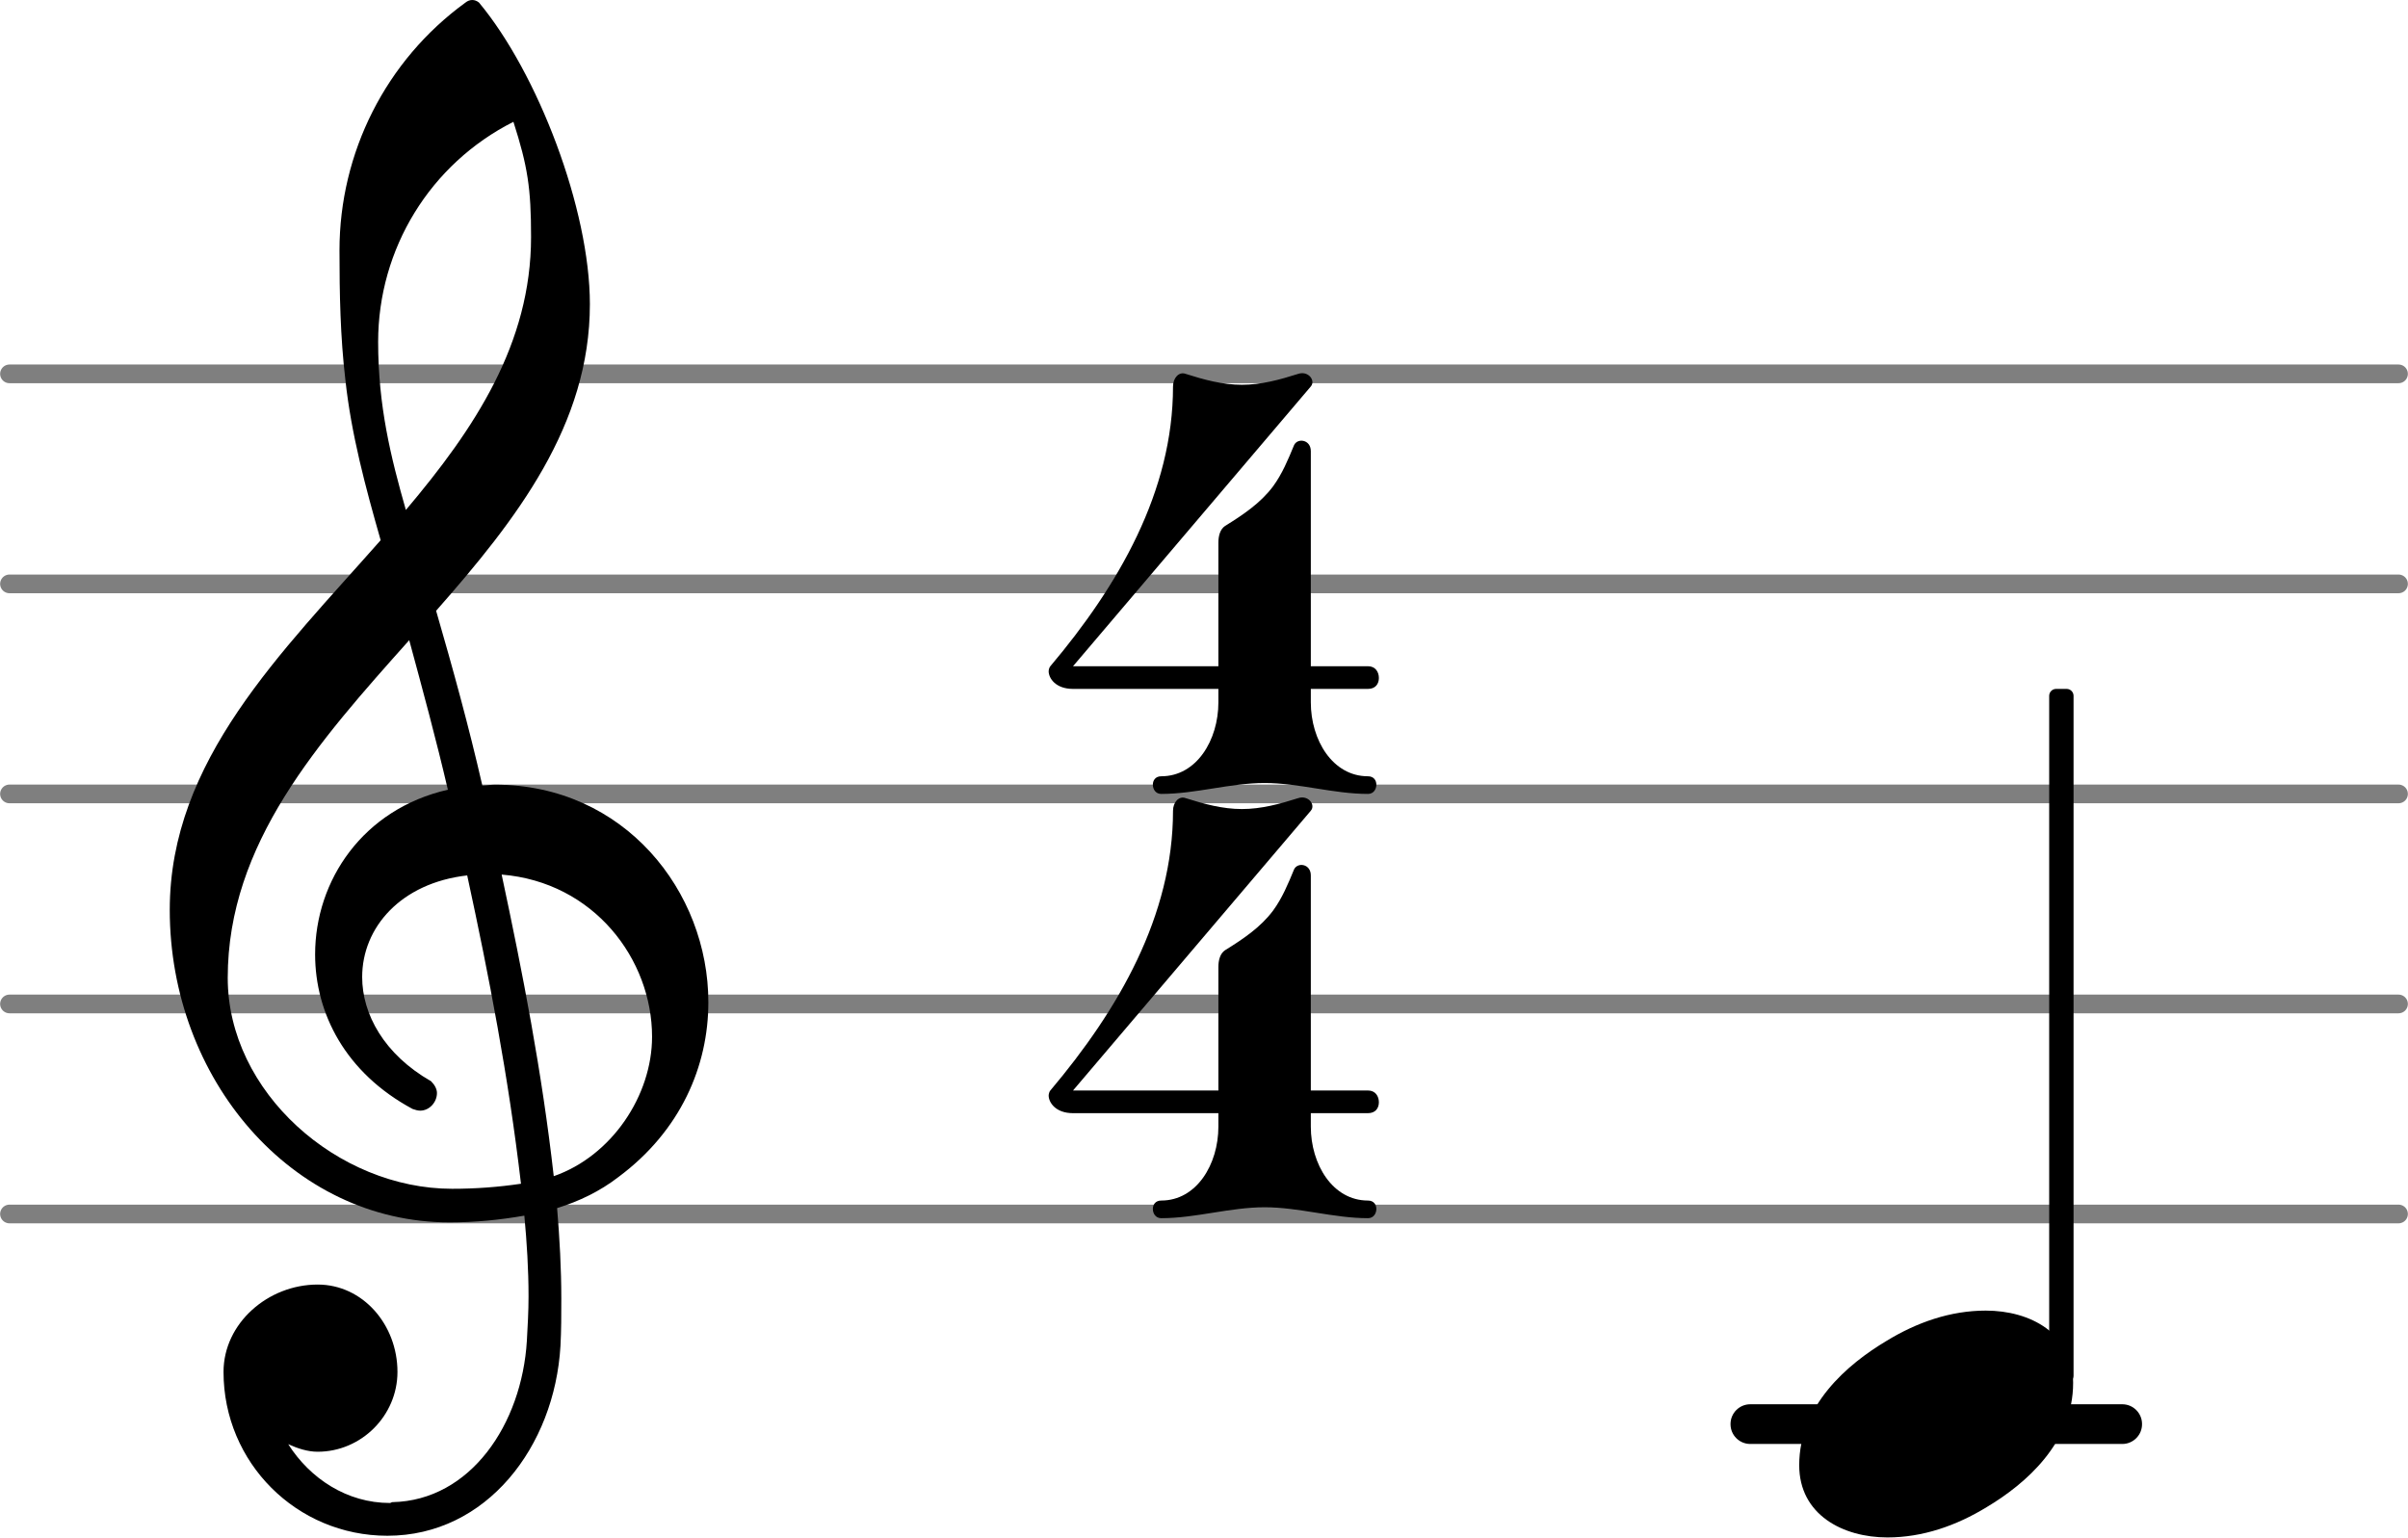
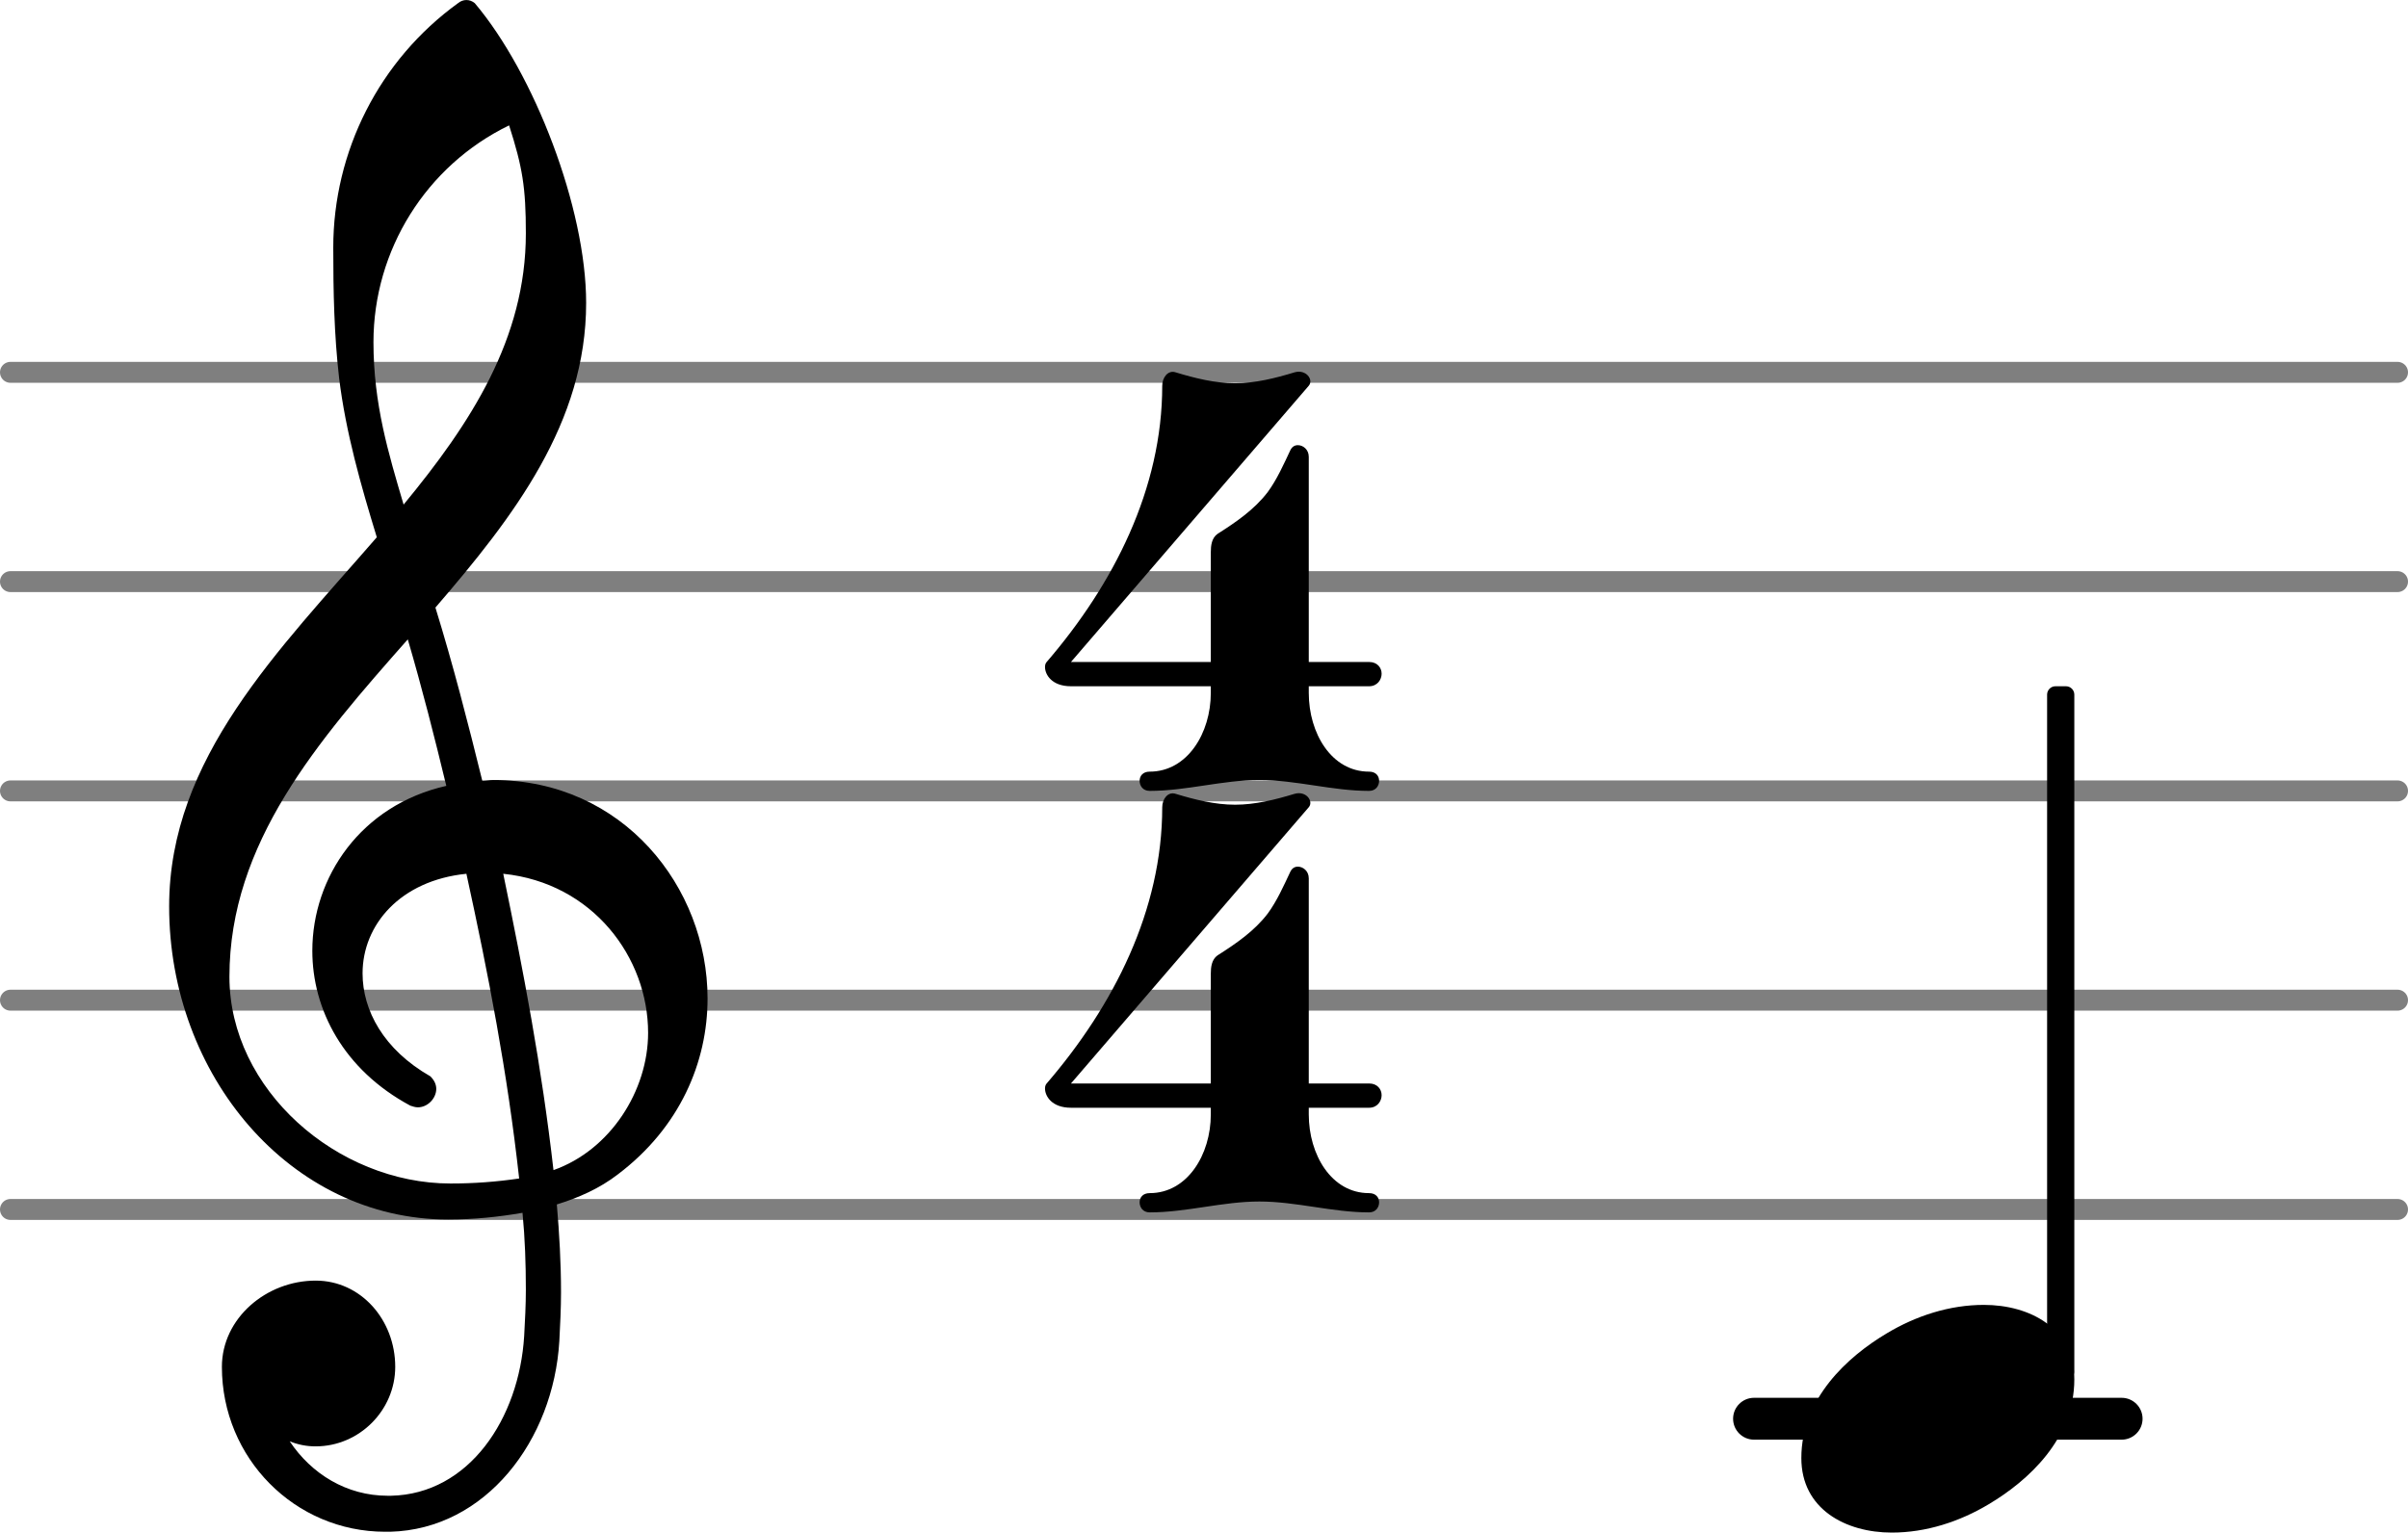
- <svg xmlns="http://www.w3.org/2000/svg" version="1.2" width="24.173mm" height="15.436mm" viewBox="0 0 11.463 7.32" id="svg28">
+ <svg xmlns="http://www.w3.org/2000/svg" version="1.2" width="20.214mm" height="12.869mm" viewBox="0 0 11.503 7.323" id="svg28">
  <defs id="defs32" />
  <style text="style/css" id="style2">
tspan { white-space: pre; }
</style>
-   <g color="#7f7f7f" id="g14" transform="translate(-12.045,-3.3591)">
-     <line transform="translate(12.045,9.1391)" stroke-linejoin="round" stroke-linecap="round" stroke-width="0.089" stroke="currentColor" x1="0.045" y1="0" x2="11.418" y2="0" id="line4" />
-     <line transform="translate(12.045,8.1391)" stroke-linejoin="round" stroke-linecap="round" stroke-width="0.089" stroke="currentColor" x1="0.045" y1="0" x2="11.418" y2="0" id="line6" />
-     <line transform="translate(12.045,7.1391)" stroke-linejoin="round" stroke-linecap="round" stroke-width="0.089" stroke="currentColor" x1="0.045" y1="0" x2="11.418" y2="0" id="line8" />
-     <line transform="translate(12.045,6.1391)" stroke-linejoin="round" stroke-linecap="round" stroke-width="0.089" stroke="currentColor" x1="0.045" y1="0" x2="11.418" y2="0" id="line10" />
-     <line transform="translate(12.045,5.1391)" stroke-linejoin="round" stroke-linecap="round" stroke-width="0.089" stroke="currentColor" x1="0.045" y1="0" x2="11.418" y2="0" id="line12" />
+   <g color="#7f7f7f" id="g14" transform="translate(-14.454,-3.8303)">
+     <line transform="translate(14.454,9.6093)" stroke-linejoin="round" stroke-linecap="round" stroke-width="0.1" stroke="currentColor" x1="0.05" y1="0" x2="11.453" y2="0" id="line4" />
+     <line transform="translate(14.454,8.6093)" stroke-linejoin="round" stroke-linecap="round" stroke-width="0.1" stroke="currentColor" x1="0.05" y1="0" x2="11.453" y2="0" id="line6" />
+     <line transform="translate(14.454,7.6093)" stroke-linejoin="round" stroke-linecap="round" stroke-width="0.1" stroke="currentColor" x1="0.05" y1="0" x2="11.453" y2="0" id="line8" />
+     <line transform="translate(14.454,6.6093)" stroke-linejoin="round" stroke-linecap="round" stroke-width="0.1" stroke="currentColor" x1="0.05" y1="0" x2="11.453" y2="0" id="line10" />
+     <line transform="translate(14.454,5.6093)" stroke-linejoin="round" stroke-linecap="round" stroke-width="0.1" stroke="currentColor" x1="0.05" y1="0" x2="11.453" y2="0" id="line12" />
  </g>
-   <rect x="8.238" y="6.686" width="1.959" height="0.189" ry="0.094" fill="currentColor" id="rect16" />
-   <rect x="9.755" y="3.28" width="0.116" height="3.303" ry="0.033" fill="currentColor" id="rect18" />
-   <path d="M 5.832,2.504 C 5.916,2.452 6,2.396 6.06,2.316 6.104,2.256 6.132,2.188 6.16,2.12 6.176,2.084 6.24,2.092 6.24,2.148 v 1.024 h 0.272 c 0.036,0 0.052,0.028 0.052,0.056 0,0.028 -0.016,0.052 -0.052,0.052 H 6.24 v 0.064 c 0,0.18 0.104,0.352 0.272,0.352 0.028,0 0.04,0.02 0.04,0.04 0,0.02 -0.012,0.044 -0.04,0.044 C 6.348,3.78 6.184,3.728 6.02,3.728 5.856,3.728 5.692,3.78 5.528,3.78 5.5,3.78 5.488,3.756 5.488,3.736 5.488,3.716 5.5,3.696 5.528,3.696 5.696,3.696 5.8,3.524 5.8,3.344 V 3.28 H 5.108 C 5.024,3.28 4.992,3.228 4.992,3.196 4.992,3.188 4.996,3.176 5,3.172 5.324,2.788 5.584,2.34 5.584,1.84 5.584,1.8 5.612,1.768 5.644,1.78 5.732,1.808 5.82,1.832 5.912,1.832 6.004,1.832 6.092,1.808 6.18,1.78 6.228,1.764 6.264,1.812 6.24,1.84 L 5.108,3.172 H 5.8 V 2.584 C 5.8,2.552 5.808,2.52 5.832,2.504 Z" fill="currentColor" id="path20" style="stroke-width:0.004" />
-   <path d="M 5.832,4.524 C 5.916,4.472 6,4.416 6.06,4.336 c 0.044,-0.06 0.072,-0.128 0.1,-0.196 0.016,-0.036 0.08,-0.028 0.08,0.028 v 1.024 h 0.272 c 0.036,0 0.052,0.028 0.052,0.056 0,0.028 -0.016,0.052 -0.052,0.052 H 6.24 v 0.064 c 0,0.18 0.104,0.352 0.272,0.352 0.028,0 0.04,0.02 0.04,0.04 0,0.02 -0.012,0.044 -0.04,0.044 -0.164,0 -0.328,-0.052 -0.492,-0.052 -0.164,0 -0.328,0.052 -0.492,0.052 -0.028,0 -0.04,-0.024 -0.04,-0.044 0,-0.02 0.012,-0.04 0.04,-0.04 0.168,0 0.272,-0.172 0.272,-0.352 V 5.3 H 5.108 c -0.084,0 -0.116,-0.052 -0.116,-0.084 0,-0.008 0.004,-0.02 0.008,-0.024 0.324,-0.384 0.584,-0.832 0.584,-1.332 0,-0.04 0.028,-0.072 0.06,-0.06 0.088,0.028 0.176,0.052 0.268,0.052 0.092,0 0.18,-0.024 0.268,-0.052 0.048,-0.016 0.084,0.032 0.06,0.06 L 5.108,5.192 H 5.8 v -0.588 c 0,-0.032 0.008,-0.064 0.032,-0.08 z" fill="currentColor" id="path22" style="stroke-width:0.004" />
-   <path d="m 2.296,3.74 c 0.02,0 0.04,-0.004 0.06,-0.004 0.616,0 1.016,0.508 1.016,1.036 0,0.304 -0.132,0.612 -0.428,0.832 -0.088,0.068 -0.188,0.116 -0.292,0.148 0.012,0.144 0.02,0.288 0.02,0.432 0,0.076 0,0.148 -0.004,0.224 -0.028,0.48 -0.352,0.904 -0.824,0.904 -0.432,0 -0.78,-0.348 -0.78,-0.78 0,-0.232 0.212,-0.416 0.448,-0.416 0.216,0 0.38,0.192 0.38,0.416 0,0.208 -0.172,0.38 -0.38,0.38 -0.048,0 -0.096,-0.016 -0.14,-0.036 0.104,0.164 0.28,0.28 0.484,0.28 0.004,0 0.008,-0.004 0.012,-0.004 C 2.24,7.144 2.484,6.78 2.508,6.384 2.512,6.312 2.516,6.244 2.516,6.172 2.516,6.044 2.508,5.916 2.496,5.788 2.38,5.808 2.264,5.82 2.14,5.82 1.388,5.82 0.808,5.136 0.808,4.332 0.808,3.62 1.34,3.108 1.812,2.572 1.74,2.32 1.672,2.068 1.644,1.808 1.62,1.604 1.616,1.4 1.616,1.192 c 0,-0.464 0.22,-0.904 0.6,-1.18 0.02,-0.016 0.044,-0.016 0.064,0 0.28,0.336 0.528,0.984 0.528,1.436 0,0.576 -0.348,1.024 -0.732,1.46 0.08,0.276 0.156,0.552 0.22,0.832 z M 2.636,5.6 C 2.912,5.504 3.104,5.216 3.104,4.936 3.104,4.568 2.828,4.2 2.388,4.164 2.488,4.632 2.58,5.104 2.636,5.6 Z M 1.084,4.656 C 1.084,5.2 1.608,5.66 2.152,5.66 2.264,5.66 2.372,5.652 2.48,5.636 2.42,5.124 2.328,4.648 2.224,4.168 1.908,4.204 1.724,4.416 1.724,4.652 1.724,4.828 1.828,5.02 2.052,5.148 2.068,5.164 2.08,5.184 2.08,5.204 2.08,5.248 2.044,5.288 2,5.288 1.988,5.288 1.976,5.284 1.964,5.28 1.644,5.108 1.5,4.824 1.5,4.544 1.5,4.192 1.728,3.852 2.132,3.76 2.076,3.52 2.012,3.284 1.948,3.048 1.516,3.532 1.084,4.016 1.084,4.656 Z M 2.444,0.58 C 2.048,0.78 1.8,1.184 1.8,1.628 1.8,1.932 1.86,2.176 1.932,2.428 2.26,2.04 2.528,1.636 2.528,1.128 2.528,0.896 2.512,0.792 2.444,0.58 Z" fill="currentColor" id="path24" style="stroke-width:0.004" />
-   <path d="m 9.453,6.24 c 0.212,0 0.416,0.108 0.416,0.344 0,0.284 -0.224,0.48 -0.412,0.592 -0.144,0.088 -0.304,0.144 -0.472,0.144 -0.212,0 -0.42,-0.108 -0.42,-0.344 0,-0.284 0.228,-0.48 0.416,-0.592 0.144,-0.088 0.304,-0.144 0.472,-0.144 z" fill="currentColor" id="path26" style="stroke-width:0.004" />
+   <rect x="8.279" y="6.679" width="1.956" height="0.2" ry="0.1" fill="currentColor" id="rect16" />
+   <rect x="9.779" y="3.279" width="0.13" height="3.314" ry="0.04" fill="currentColor" id="rect18" />
+   <path d="m 5.784,3.311 h 0.468 c 0,0.192 0.108,0.376 0.288,0.376 0.032,0 0.048,0.02 0.048,0.044 0,0.024 -0.016,0.048 -0.048,0.048 -0.176,0 -0.348,-0.052 -0.524,-0.052 -0.176,0 -0.348,0.052 -0.524,0.052 -0.032,0 -0.048,-0.024 -0.048,-0.048 0,-0.024 0.016,-0.044 0.048,-0.044 0.18,0 0.292,-0.184 0.292,-0.376 z M 5.816,2.551 C 5.904,2.495 5.992,2.435 6.056,2.351 6.1,2.291 6.132,2.219 6.164,2.151 6.172,2.135 6.184,2.127 6.2,2.127 c 0.024,0 0.052,0.02 0.052,0.056 v 0.98 H 6.54 c 0.04,0 0.06,0.028 0.06,0.056 0,0.028 -0.02,0.06 -0.06,0.06 H 6.252 V 3.311 H 5.784 V 3.279 H 5.116 C 5.024,3.279 4.992,3.223 4.992,3.187 4.992,3.175 4.996,3.167 5,3.163 5.32,2.791 5.552,2.335 5.552,1.843 5.552,1.803 5.58,1.767 5.616,1.779 5.708,1.807 5.804,1.831 5.9,1.831 5.996,1.831 6.092,1.807 6.184,1.779 6.24,1.763 6.276,1.815 6.252,1.843 L 5.116,3.163 H 5.784 V 2.639 c 0,-0.032 0.004,-0.068 0.032,-0.088 z" fill="currentColor" id="path20" style="stroke-width:0.004" />
+   <path d="m 5.784,5.325 h 0.468 c 0,0.192 0.108,0.376 0.288,0.376 0.032,0 0.048,0.02 0.048,0.044 0,0.024 -0.016,0.048 -0.048,0.048 -0.176,0 -0.348,-0.052 -0.524,-0.052 -0.176,0 -0.348,0.052 -0.524,0.052 -0.032,0 -0.048,-0.024 -0.048,-0.048 0,-0.024 0.016,-0.044 0.048,-0.044 0.18,0 0.292,-0.184 0.292,-0.376 z m 0.032,-0.76 c 0.088,-0.056 0.176,-0.116 0.24,-0.2 0.044,-0.06 0.076,-0.132 0.108,-0.2 0.008,-0.016 0.02,-0.024 0.036,-0.024 0.024,0 0.052,0.02 0.052,0.056 v 0.98 H 6.54 c 0.04,0 0.06,0.028 0.06,0.056 0,0.028 -0.02,0.06 -0.06,0.06 H 6.252 v 0.032 H 5.784 V 5.293 H 5.116 c -0.092,0 -0.124,-0.056 -0.124,-0.092 0,-0.012 0.004,-0.02 0.008,-0.024 0.32,-0.372 0.552,-0.828 0.552,-1.32 0,-0.04 0.028,-0.076 0.064,-0.064 0.092,0.028 0.188,0.052 0.284,0.052 0.096,0 0.192,-0.024 0.284,-0.052 0.056,-0.016 0.092,0.036 0.068,0.064 l -1.136,1.32 h 0.668 v -0.524 c 0,-0.032 0.004,-0.068 0.032,-0.088 z" fill="currentColor" id="path22" style="stroke-width:0.004" />
+   <path d="M 1.864,7.319 H 1.84 c -0.432,0 -0.78,-0.352 -0.78,-0.788 0,-0.232 0.212,-0.412 0.448,-0.412 0.216,0 0.38,0.188 0.38,0.412 0,0.208 -0.172,0.38 -0.38,0.38 -0.044,0 -0.084,-0.008 -0.124,-0.024 0.104,0.156 0.272,0.26 0.468,0.26 H 1.868 Z M 2.644,5.591 C 2.916,5.495 3.096,5.211 3.096,4.935 3.096,4.575 2.832,4.219 2.404,4.175 2.5,4.639 2.588,5.099 2.644,5.591 Z M 1.096,4.667 c 0,0.54 0.516,0.988 1.056,0.988 0.112,0 0.22,-0.008 0.328,-0.024 C 2.424,5.123 2.332,4.651 2.228,4.175 1.912,4.207 1.732,4.419 1.732,4.651 c 0,0.176 0.1,0.364 0.324,0.492 0.02,0.02 0.028,0.04 0.028,0.06 0,0.044 -0.04,0.088 -0.088,0.088 C 1.984,5.291 1.972,5.287 1.96,5.283 1.64,5.111 1.492,4.823 1.492,4.543 1.492,4.191 1.724,3.847 2.132,3.755 2.076,3.523 2.016,3.287 1.948,3.055 1.52,3.539 1.096,4.027 1.096,4.667 Z M 2.14,5.827 C 1.388,5.827 0.808,5.139 0.808,4.331 0.808,3.623 1.332,3.107 1.8,2.567 1.724,2.319 1.652,2.067 1.62,1.807 1.596,1.599 1.592,1.391 1.592,1.183 c 0,-0.46 0.22,-0.896 0.596,-1.168 0.024,-0.02 0.056,-0.02 0.08,0 0.284,0.336 0.532,0.98 0.532,1.432 0,0.572 -0.344,1.02 -0.72,1.456 0.084,0.272 0.156,0.552 0.224,0.828 0.016,0 0.036,-0.004 0.052,-0.004 0.62,0 1.024,0.512 1.024,1.044 0,0.304 -0.132,0.616 -0.428,0.84 C 2.864,5.679 2.764,5.723 2.66,5.755 2.672,5.895 2.68,6.035 2.68,6.175 2.68,6.251 2.676,6.331 2.672,6.407 2.644,6.883 2.32,7.307 1.864,7.319 L 1.868,7.147 C 2.24,7.139 2.48,6.779 2.504,6.383 2.508,6.311 2.512,6.235 2.512,6.163 2.512,6.039 2.508,5.919 2.496,5.795 2.38,5.815 2.264,5.827 2.14,5.827 Z M 2.512,1.115 c 0,-0.22 -0.016,-0.316 -0.08,-0.516 -0.396,0.192 -0.648,0.596 -0.648,1.036 0,0.296 0.072,0.532 0.144,0.776 0.32,-0.388 0.584,-0.792 0.584,-1.296 z" fill="currentColor" id="path24" style="stroke-width:0.004" />
+   <path d="m 9.477,6.235 c 0.22,0 0.432,0.112 0.432,0.356 0,0.284 -0.22,0.484 -0.408,0.596 -0.14,0.084 -0.3,0.136 -0.464,0.136 -0.22,0 -0.432,-0.112 -0.432,-0.356 0,-0.284 0.22,-0.484 0.408,-0.596 0.14,-0.084 0.3,-0.136 0.464,-0.136 z" fill="currentColor" id="path26" style="stroke-width:0.004" />
</svg>
